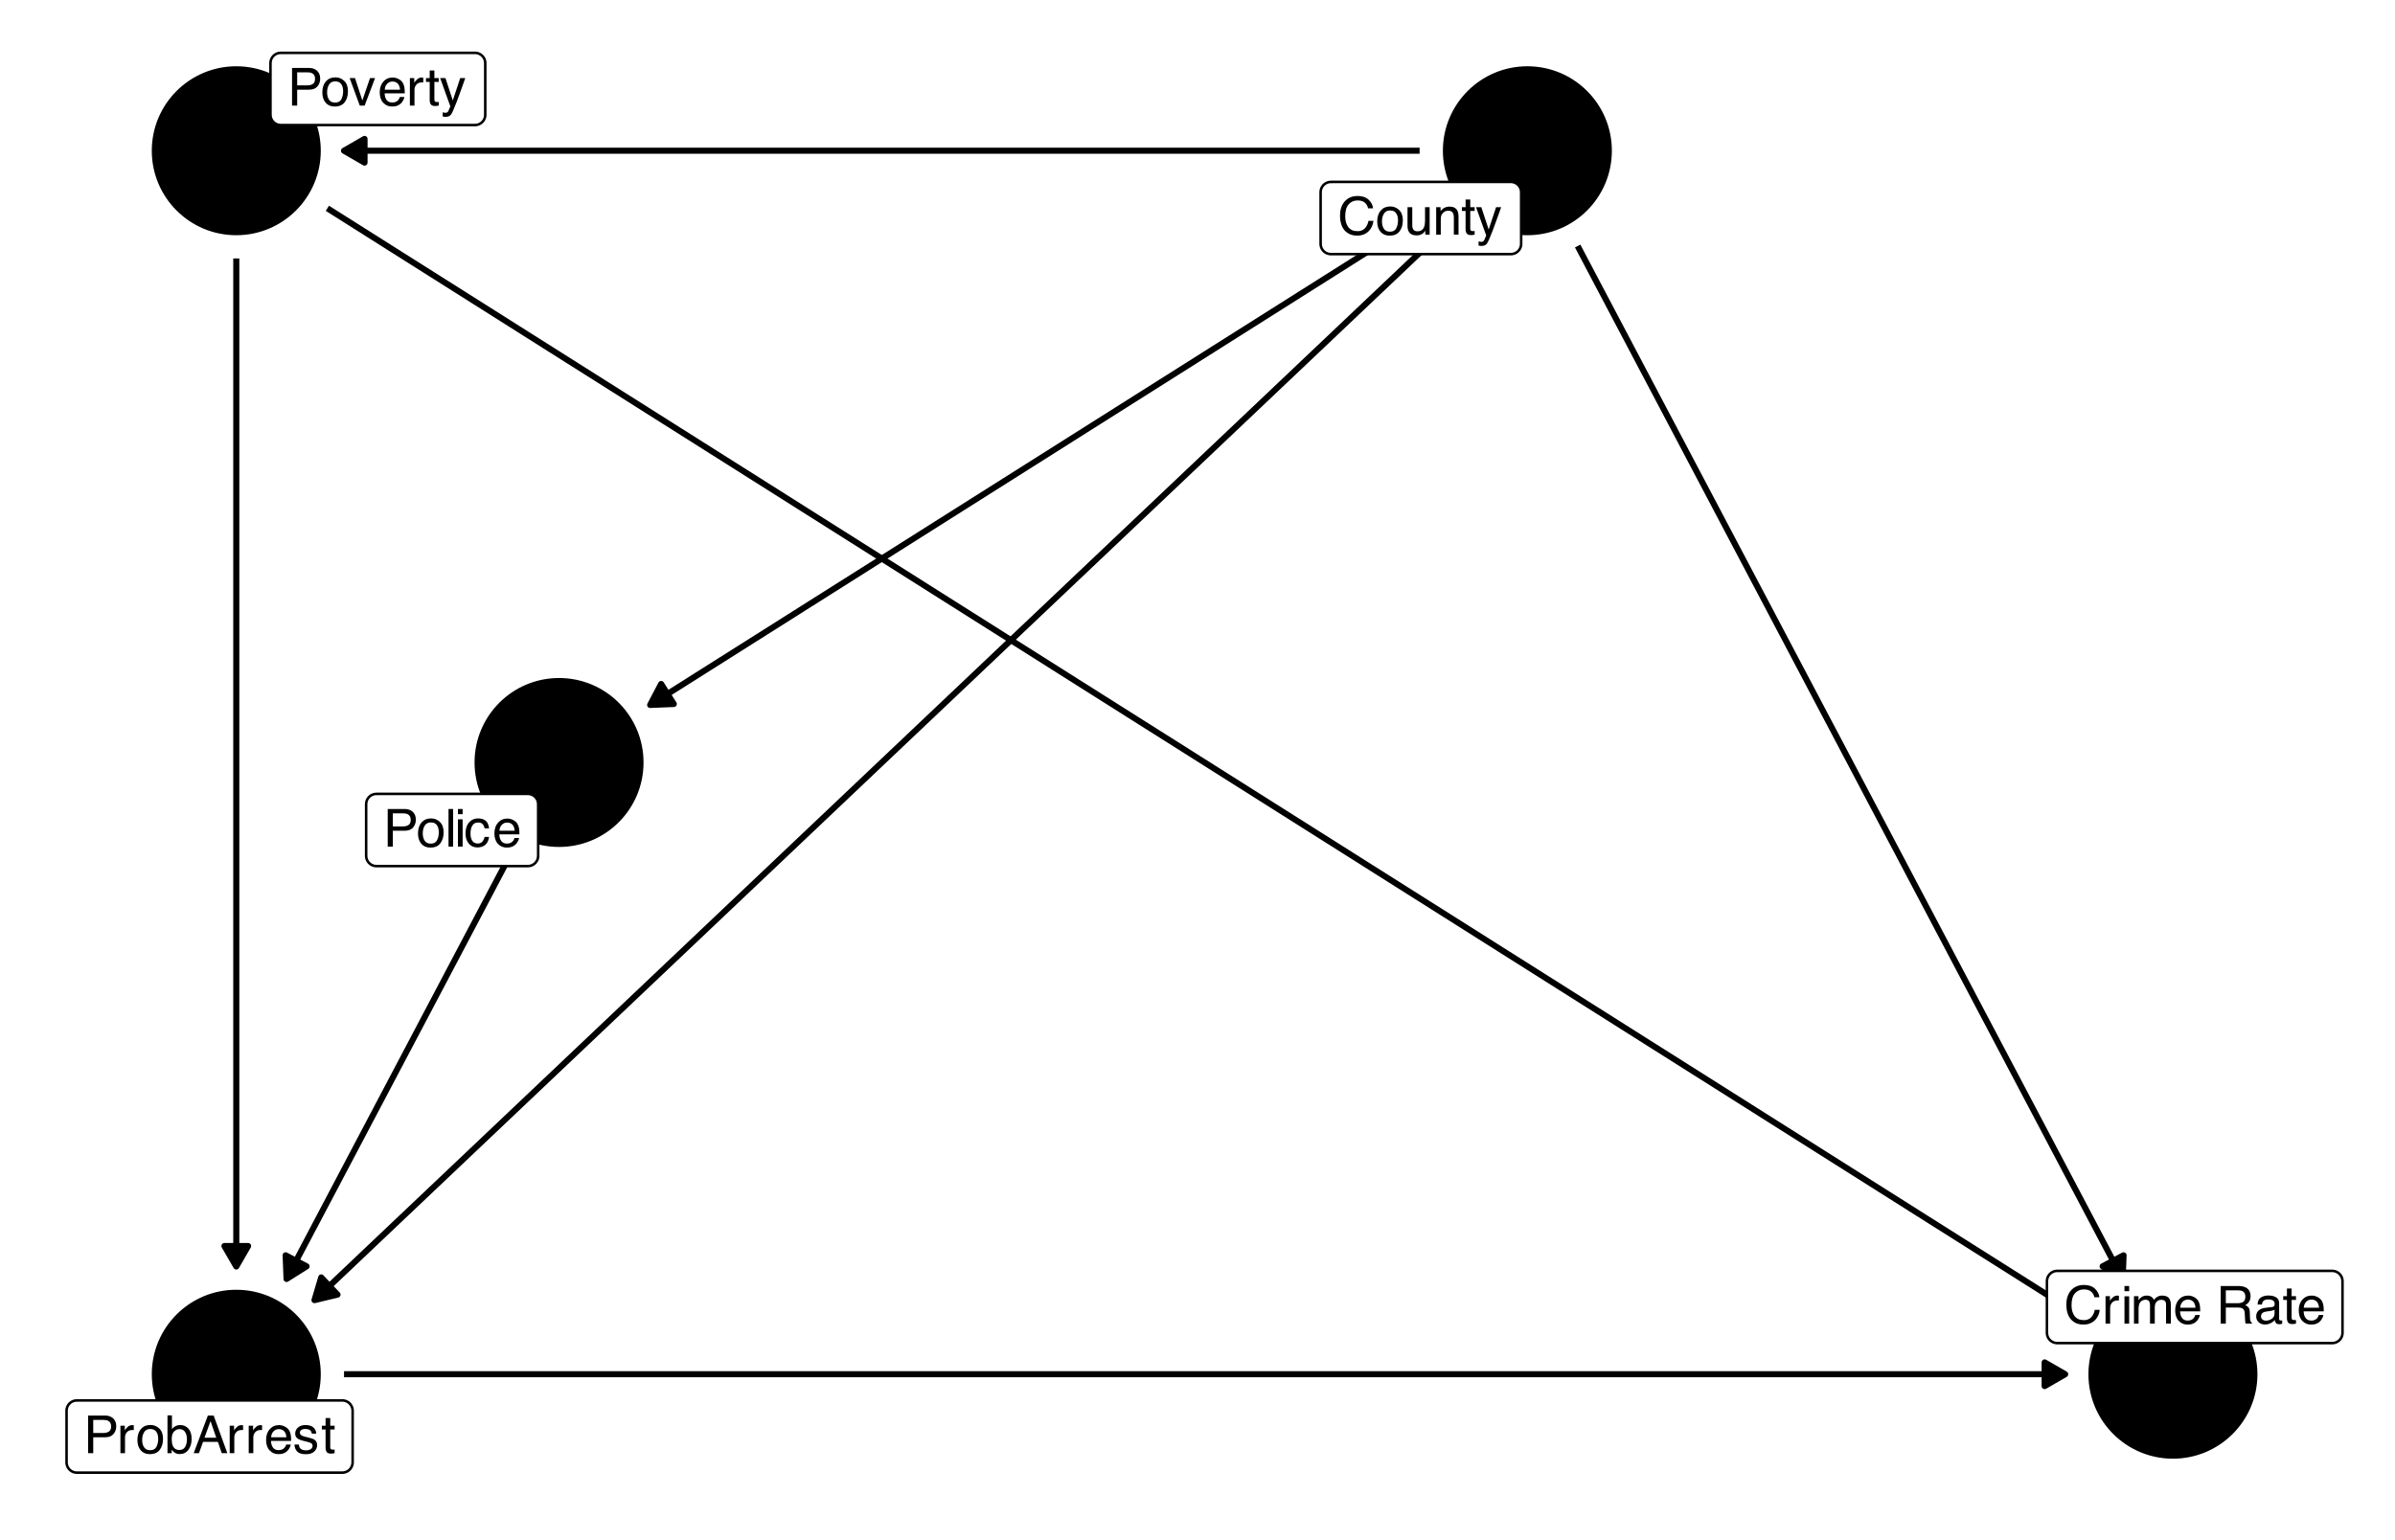
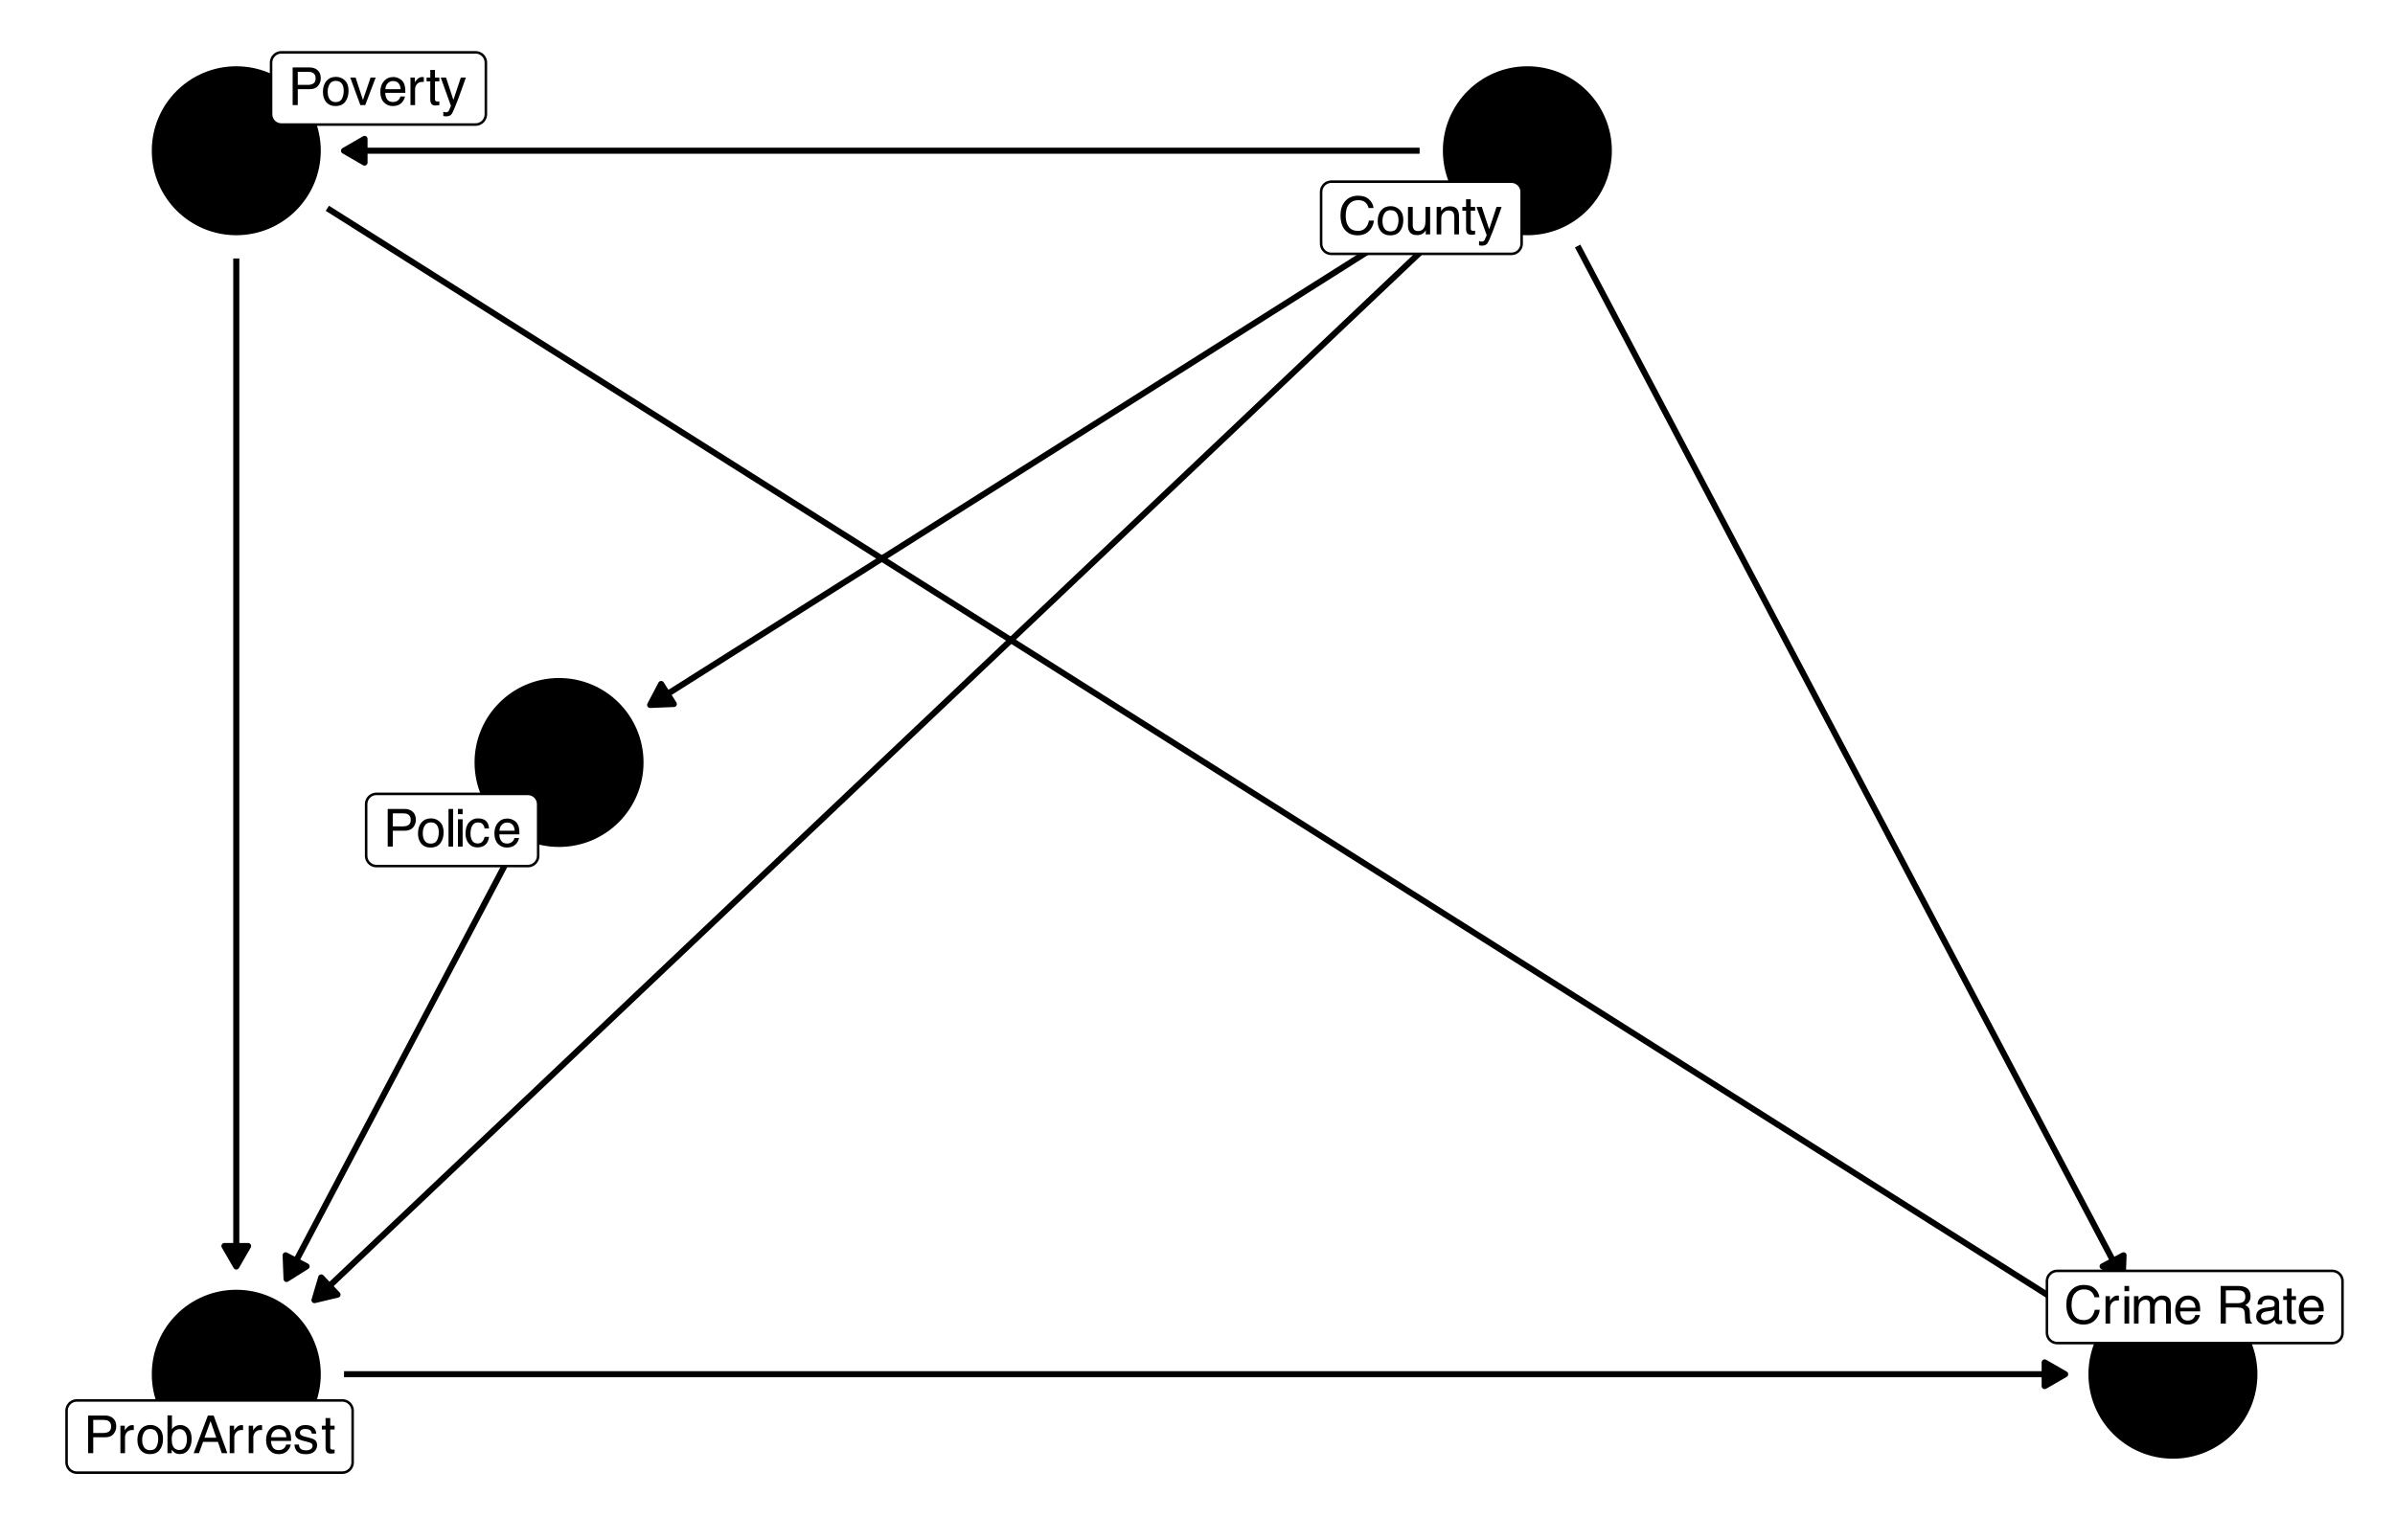
<svg xmlns="http://www.w3.org/2000/svg" xmlns:xlink="http://www.w3.org/1999/xlink" width="504" height="324" viewBox="0 0 504 324">
  <defs>
    <g>
      <g id="glyph-0-0">
        <path d="M 0.359 0 L 0.359 -7.922 L 6.641 -7.922 L 6.641 0 Z M 5.656 -1 L 5.656 -6.938 L 1.344 -6.938 L 1.344 -1 Z M 5.656 -1 " />
      </g>
      <g id="glyph-0-1">
        <path d="M 4.188 -8.141 C 5.188 -8.141 5.961 -7.875 6.516 -7.344 C 7.066 -6.812 7.375 -6.211 7.438 -5.547 L 6.391 -5.547 C 6.273 -6.055 6.039 -6.457 5.688 -6.75 C 5.332 -7.051 4.832 -7.203 4.188 -7.203 C 3.406 -7.203 2.773 -6.926 2.297 -6.375 C 1.816 -5.832 1.578 -4.992 1.578 -3.859 C 1.578 -2.93 1.789 -2.176 2.219 -1.594 C 2.656 -1.02 3.305 -0.734 4.172 -0.734 C 4.961 -0.734 5.562 -1.039 5.969 -1.656 C 6.195 -1.969 6.363 -2.383 6.469 -2.906 L 7.516 -2.906 C 7.422 -2.07 7.113 -1.375 6.594 -0.812 C 5.957 -0.133 5.109 0.203 4.047 0.203 C 3.117 0.203 2.344 -0.07 1.719 -0.625 C 0.895 -1.363 0.484 -2.504 0.484 -4.047 C 0.484 -5.211 0.789 -6.172 1.406 -6.922 C 2.082 -7.734 3.008 -8.141 4.188 -8.141 Z M 3.969 -8.141 Z M 3.969 -8.141 " />
      </g>
      <g id="glyph-0-2">
        <path d="M 3 -0.625 C 3.645 -0.625 4.086 -0.867 4.328 -1.359 C 4.566 -1.848 4.688 -2.391 4.688 -2.984 C 4.688 -3.523 4.598 -3.961 4.422 -4.297 C 4.148 -4.828 3.68 -5.094 3.016 -5.094 C 2.422 -5.094 1.988 -4.863 1.719 -4.406 C 1.445 -3.957 1.312 -3.414 1.312 -2.781 C 1.312 -2.164 1.445 -1.648 1.719 -1.234 C 1.988 -0.828 2.414 -0.625 3 -0.625 Z M 3.047 -5.938 C 3.785 -5.938 4.41 -5.688 4.922 -5.188 C 5.441 -4.695 5.703 -3.973 5.703 -3.016 C 5.703 -2.078 5.473 -1.305 5.016 -0.703 C 4.566 -0.098 3.863 0.203 2.906 0.203 C 2.113 0.203 1.484 -0.062 1.016 -0.594 C 0.547 -1.133 0.312 -1.859 0.312 -2.766 C 0.312 -3.734 0.555 -4.504 1.047 -5.078 C 1.547 -5.648 2.211 -5.938 3.047 -5.938 Z M 3.016 -5.922 Z M 3.016 -5.922 " />
      </g>
      <g id="glyph-0-3">
        <path d="M 1.688 -5.781 L 1.688 -1.938 C 1.688 -1.645 1.734 -1.406 1.828 -1.219 C 1.992 -0.875 2.312 -0.703 2.781 -0.703 C 3.457 -0.703 3.922 -1.004 4.172 -1.609 C 4.305 -1.93 4.375 -2.375 4.375 -2.938 L 4.375 -5.781 L 5.344 -5.781 L 5.344 0 L 4.422 0 L 4.438 -0.859 C 4.312 -0.629 4.156 -0.441 3.969 -0.297 C 3.594 0.004 3.141 0.156 2.609 0.156 C 1.785 0.156 1.227 -0.117 0.938 -0.672 C 0.77 -0.961 0.688 -1.352 0.688 -1.844 L 0.688 -5.781 Z M 3.016 -5.922 Z M 3.016 -5.922 " />
      </g>
      <g id="glyph-0-4">
        <path d="M 0.719 -5.781 L 1.641 -5.781 L 1.641 -4.953 C 1.91 -5.297 2.195 -5.539 2.5 -5.688 C 2.812 -5.832 3.148 -5.906 3.516 -5.906 C 4.336 -5.906 4.895 -5.617 5.188 -5.047 C 5.344 -4.734 5.422 -4.285 5.422 -3.703 L 5.422 0 L 4.438 0 L 4.438 -3.641 C 4.438 -3.992 4.383 -4.281 4.281 -4.5 C 4.102 -4.852 3.789 -5.031 3.344 -5.031 C 3.113 -5.031 2.922 -5.008 2.766 -4.969 C 2.504 -4.883 2.273 -4.723 2.078 -4.484 C 1.91 -4.297 1.801 -4.098 1.75 -3.891 C 1.707 -3.691 1.688 -3.406 1.688 -3.031 L 1.688 0 L 0.719 0 Z M 3 -5.922 Z M 3 -5.922 " />
      </g>
      <g id="glyph-0-5">
        <path d="M 0.906 -7.391 L 1.891 -7.391 L 1.891 -5.781 L 2.812 -5.781 L 2.812 -4.984 L 1.891 -4.984 L 1.891 -1.219 C 1.891 -1.008 1.957 -0.875 2.094 -0.812 C 2.164 -0.77 2.289 -0.75 2.469 -0.75 C 2.52 -0.75 2.57 -0.75 2.625 -0.75 C 2.676 -0.75 2.738 -0.754 2.812 -0.766 L 2.812 0 C 2.695 0.031 2.578 0.051 2.453 0.062 C 2.336 0.082 2.211 0.094 2.078 0.094 C 1.617 0.094 1.305 -0.02 1.141 -0.25 C 0.984 -0.488 0.906 -0.789 0.906 -1.156 L 0.906 -4.984 L 0.125 -4.984 L 0.125 -5.781 L 0.906 -5.781 Z M 0.906 -7.391 " />
      </g>
      <g id="glyph-0-6">
        <path d="M 4.328 -5.781 L 5.391 -5.781 C 5.254 -5.406 4.953 -4.555 4.484 -3.234 C 4.129 -2.242 3.832 -1.438 3.594 -0.812 C 3.031 0.656 2.633 1.551 2.406 1.875 C 2.176 2.207 1.781 2.375 1.219 2.375 C 1.082 2.375 0.977 2.363 0.906 2.344 C 0.832 2.332 0.742 2.316 0.641 2.297 L 0.641 1.406 C 0.805 1.457 0.926 1.488 1 1.5 C 1.07 1.508 1.141 1.516 1.203 1.516 C 1.379 1.516 1.508 1.484 1.594 1.422 C 1.676 1.359 1.75 1.285 1.812 1.203 C 1.832 1.172 1.895 1.02 2 0.75 C 2.113 0.488 2.195 0.297 2.25 0.172 L 0.109 -5.781 L 1.219 -5.781 L 2.766 -1.078 Z M 2.75 -5.922 Z M 2.75 -5.922 " />
      </g>
      <g id="glyph-0-7">
        <path d="M 0.734 -5.781 L 1.656 -5.781 L 1.656 -4.781 C 1.738 -4.977 1.926 -5.211 2.219 -5.484 C 2.508 -5.766 2.848 -5.906 3.234 -5.906 C 3.254 -5.906 3.285 -5.898 3.328 -5.891 C 3.367 -5.891 3.441 -5.883 3.547 -5.875 L 3.547 -4.859 C 3.492 -4.867 3.441 -4.875 3.391 -4.875 C 3.336 -4.875 3.285 -4.875 3.234 -4.875 C 2.742 -4.875 2.363 -4.719 2.094 -4.406 C 1.832 -4.094 1.703 -3.734 1.703 -3.328 L 1.703 0 L 0.734 0 Z M 0.734 -5.781 " />
      </g>
      <g id="glyph-0-8">
        <path d="M 0.719 -5.75 L 1.703 -5.75 L 1.703 0 L 0.719 0 Z M 0.719 -7.922 L 1.703 -7.922 L 1.703 -6.828 L 0.719 -6.828 Z M 0.719 -7.922 " />
      </g>
      <g id="glyph-0-9">
        <path d="M 0.719 -5.781 L 1.672 -5.781 L 1.672 -4.953 C 1.898 -5.242 2.109 -5.453 2.297 -5.578 C 2.617 -5.797 2.984 -5.906 3.391 -5.906 C 3.848 -5.906 4.219 -5.789 4.5 -5.562 C 4.656 -5.438 4.801 -5.25 4.938 -5 C 5.145 -5.301 5.395 -5.523 5.688 -5.672 C 5.977 -5.828 6.305 -5.906 6.672 -5.906 C 7.453 -5.906 7.984 -5.625 8.266 -5.062 C 8.41 -4.758 8.484 -4.352 8.484 -3.844 L 8.484 0 L 7.469 0 L 7.469 -4.016 C 7.469 -4.398 7.375 -4.66 7.188 -4.797 C 7 -4.941 6.766 -5.016 6.484 -5.016 C 6.098 -5.016 5.77 -4.883 5.5 -4.625 C 5.227 -4.375 5.094 -3.953 5.094 -3.359 L 5.094 0 L 4.094 0 L 4.094 -3.766 C 4.094 -4.16 4.047 -4.445 3.953 -4.625 C 3.805 -4.895 3.535 -5.031 3.141 -5.031 C 2.766 -5.031 2.426 -4.891 2.125 -4.609 C 1.832 -4.328 1.688 -3.812 1.688 -3.062 L 1.688 0 L 0.719 0 Z M 0.719 -5.781 " />
      </g>
      <g id="glyph-0-10">
        <path d="M 3.125 -5.906 C 3.531 -5.906 3.926 -5.805 4.312 -5.609 C 4.695 -5.422 4.988 -5.176 5.188 -4.875 C 5.383 -4.582 5.516 -4.238 5.578 -3.844 C 5.629 -3.582 5.656 -3.16 5.656 -2.578 L 1.422 -2.578 C 1.441 -1.992 1.582 -1.523 1.844 -1.172 C 2.102 -0.816 2.504 -0.641 3.047 -0.641 C 3.555 -0.641 3.961 -0.805 4.266 -1.141 C 4.43 -1.328 4.551 -1.551 4.625 -1.812 L 5.578 -1.812 C 5.555 -1.602 5.473 -1.367 5.328 -1.109 C 5.191 -0.848 5.035 -0.633 4.859 -0.469 C 4.555 -0.176 4.191 0.02 3.766 0.125 C 3.523 0.176 3.258 0.203 2.969 0.203 C 2.25 0.203 1.641 -0.055 1.141 -0.578 C 0.641 -1.098 0.391 -1.832 0.391 -2.781 C 0.391 -3.707 0.641 -4.457 1.141 -5.031 C 1.648 -5.613 2.312 -5.906 3.125 -5.906 Z M 4.672 -3.344 C 4.629 -3.77 4.535 -4.109 4.391 -4.359 C 4.117 -4.828 3.676 -5.062 3.062 -5.062 C 2.613 -5.062 2.238 -4.898 1.938 -4.578 C 1.633 -4.254 1.473 -3.844 1.453 -3.344 Z M 3.031 -5.922 Z M 3.031 -5.922 " />
      </g>
      <g id="glyph-0-11">
</g>
      <g id="glyph-0-12">
        <path d="M 4.531 -4.297 C 5.031 -4.297 5.426 -4.395 5.719 -4.594 C 6.008 -4.789 6.156 -5.156 6.156 -5.688 C 6.156 -6.25 5.953 -6.633 5.547 -6.844 C 5.328 -6.945 5.035 -7 4.672 -7 L 2.047 -7 L 2.047 -4.297 Z M 0.969 -7.922 L 4.641 -7.922 C 5.242 -7.922 5.742 -7.832 6.141 -7.656 C 6.879 -7.32 7.25 -6.695 7.25 -5.781 C 7.25 -5.312 7.148 -4.926 6.953 -4.625 C 6.754 -4.32 6.484 -4.078 6.141 -3.891 C 6.441 -3.766 6.672 -3.598 6.828 -3.391 C 6.984 -3.191 7.07 -2.863 7.094 -2.406 L 7.125 -1.344 C 7.133 -1.039 7.16 -0.812 7.203 -0.656 C 7.266 -0.406 7.379 -0.242 7.547 -0.172 L 7.547 0 L 6.234 0 C 6.203 -0.07 6.172 -0.16 6.141 -0.266 C 6.117 -0.367 6.102 -0.578 6.094 -0.891 L 6.031 -2.219 C 6.008 -2.727 5.816 -3.07 5.453 -3.25 C 5.242 -3.344 4.922 -3.391 4.484 -3.391 L 2.047 -3.391 L 2.047 0 L 0.969 0 Z M 0.969 -7.922 " />
      </g>
      <g id="glyph-0-13">
        <path d="M 1.453 -1.531 C 1.453 -1.25 1.555 -1.023 1.766 -0.859 C 1.973 -0.703 2.211 -0.625 2.484 -0.625 C 2.828 -0.625 3.16 -0.707 3.484 -0.875 C 4.023 -1.133 4.297 -1.562 4.297 -2.156 L 4.297 -2.938 C 4.172 -2.863 4.016 -2.801 3.828 -2.75 C 3.641 -2.695 3.457 -2.66 3.281 -2.641 L 2.703 -2.562 C 2.348 -2.52 2.082 -2.445 1.906 -2.344 C 1.602 -2.176 1.453 -1.906 1.453 -1.531 Z M 3.812 -3.5 C 4.031 -3.531 4.176 -3.625 4.25 -3.781 C 4.301 -3.863 4.328 -3.988 4.328 -4.156 C 4.328 -4.488 4.207 -4.727 3.969 -4.875 C 3.727 -5.02 3.391 -5.094 2.953 -5.094 C 2.453 -5.094 2.094 -4.957 1.875 -4.688 C 1.758 -4.531 1.68 -4.305 1.641 -4.016 L 0.734 -4.016 C 0.754 -4.723 0.984 -5.219 1.422 -5.5 C 1.867 -5.781 2.391 -5.922 2.984 -5.922 C 3.66 -5.922 4.211 -5.789 4.641 -5.531 C 5.055 -5.27 5.266 -4.867 5.266 -4.328 L 5.266 -1 C 5.266 -0.895 5.285 -0.812 5.328 -0.75 C 5.367 -0.688 5.457 -0.656 5.594 -0.656 C 5.633 -0.656 5.68 -0.656 5.734 -0.656 C 5.785 -0.664 5.844 -0.676 5.906 -0.688 L 5.906 0.031 C 5.758 0.07 5.645 0.098 5.562 0.109 C 5.477 0.117 5.367 0.125 5.234 0.125 C 4.898 0.125 4.66 0.004 4.516 -0.234 C 4.43 -0.359 4.375 -0.535 4.344 -0.766 C 4.145 -0.504 3.859 -0.281 3.484 -0.094 C 3.117 0.094 2.711 0.188 2.266 0.188 C 1.734 0.188 1.297 0.023 0.953 -0.297 C 0.609 -0.617 0.438 -1.023 0.438 -1.516 C 0.438 -2.047 0.602 -2.457 0.938 -2.75 C 1.281 -3.051 1.723 -3.238 2.266 -3.312 Z M 3 -5.922 Z M 3 -5.922 " />
      </g>
      <g id="glyph-0-14">
        <path d="M 0.938 -7.922 L 4.516 -7.922 C 5.211 -7.922 5.773 -7.723 6.203 -7.328 C 6.641 -6.93 6.859 -6.375 6.859 -5.656 C 6.859 -5.031 6.664 -4.488 6.281 -4.031 C 5.895 -3.57 5.305 -3.344 4.516 -3.344 L 2.016 -3.344 L 2.016 0 L 0.938 0 Z M 5.781 -5.641 C 5.781 -6.223 5.562 -6.617 5.125 -6.828 C 4.895 -6.941 4.57 -7 4.156 -7 L 2.016 -7 L 2.016 -4.25 L 4.156 -4.25 C 4.633 -4.25 5.023 -4.352 5.328 -4.562 C 5.629 -4.77 5.781 -5.129 5.781 -5.641 Z M 5.781 -5.641 " />
      </g>
      <g id="glyph-0-15">
        <path d="M 0.734 -7.922 L 1.703 -7.922 L 1.703 0 L 0.734 0 Z M 0.734 -7.922 " />
      </g>
      <g id="glyph-0-16">
        <path d="M 2.938 -5.938 C 3.594 -5.938 4.125 -5.781 4.531 -5.469 C 4.938 -5.156 5.18 -4.609 5.266 -3.828 L 4.328 -3.828 C 4.266 -4.191 4.129 -4.488 3.922 -4.719 C 3.723 -4.957 3.395 -5.078 2.938 -5.078 C 2.32 -5.078 1.879 -4.773 1.609 -4.172 C 1.441 -3.773 1.359 -3.289 1.359 -2.719 C 1.359 -2.133 1.477 -1.645 1.719 -1.25 C 1.969 -0.852 2.352 -0.656 2.875 -0.656 C 3.281 -0.656 3.598 -0.781 3.828 -1.031 C 4.066 -1.281 4.234 -1.617 4.328 -2.047 L 5.266 -2.047 C 5.16 -1.273 4.891 -0.711 4.453 -0.359 C 4.023 -0.004 3.473 0.172 2.797 0.172 C 2.047 0.172 1.441 -0.102 0.984 -0.656 C 0.535 -1.207 0.312 -1.898 0.312 -2.734 C 0.312 -3.742 0.555 -4.531 1.047 -5.094 C 1.547 -5.656 2.176 -5.938 2.938 -5.938 Z M 2.781 -5.922 Z M 2.781 -5.922 " />
      </g>
      <g id="glyph-0-17">
        <path d="M 1.188 -5.781 L 2.734 -1.078 L 4.344 -5.781 L 5.406 -5.781 L 3.219 0 L 2.188 0 L 0.062 -5.781 Z M 1.188 -5.781 " />
      </g>
      <g id="glyph-0-18">
        <path d="M 0.641 -7.953 L 1.578 -7.953 L 1.578 -5.078 C 1.797 -5.348 2.051 -5.555 2.344 -5.703 C 2.633 -5.848 2.953 -5.922 3.297 -5.922 C 4.016 -5.922 4.598 -5.672 5.047 -5.172 C 5.492 -4.68 5.719 -3.957 5.719 -3 C 5.719 -2.082 5.492 -1.32 5.047 -0.719 C 4.609 -0.113 4 0.188 3.219 0.188 C 2.781 0.188 2.41 0.078 2.109 -0.141 C 1.93 -0.266 1.738 -0.461 1.531 -0.734 L 1.531 0 L 0.641 0 Z M 3.156 -0.672 C 3.688 -0.672 4.082 -0.879 4.344 -1.297 C 4.602 -1.711 4.734 -2.266 4.734 -2.953 C 4.734 -3.555 4.602 -4.055 4.344 -4.453 C 4.082 -4.859 3.695 -5.062 3.188 -5.062 C 2.75 -5.062 2.363 -4.895 2.031 -4.562 C 1.695 -4.238 1.531 -3.703 1.531 -2.953 C 1.531 -2.41 1.598 -1.969 1.734 -1.625 C 1.984 -0.988 2.457 -0.672 3.156 -0.672 Z M 3.156 -0.672 " />
      </g>
      <g id="glyph-0-19">
        <path d="M 4.906 -3.25 L 3.703 -6.75 L 2.422 -3.25 Z M 3.141 -7.922 L 4.359 -7.922 L 7.234 0 L 6.062 0 L 5.25 -2.375 L 2.125 -2.375 L 1.266 0 L 0.156 0 Z M 3.141 -7.922 " />
      </g>
      <g id="glyph-0-20">
        <path d="M 1.297 -1.812 C 1.316 -1.488 1.395 -1.238 1.531 -1.062 C 1.781 -0.75 2.207 -0.594 2.812 -0.594 C 3.164 -0.594 3.477 -0.672 3.75 -0.828 C 4.031 -0.984 4.172 -1.227 4.172 -1.562 C 4.172 -1.812 4.055 -2 3.828 -2.125 C 3.691 -2.207 3.414 -2.301 3 -2.406 L 2.234 -2.594 C 1.742 -2.719 1.379 -2.852 1.141 -3 C 0.723 -3.258 0.516 -3.625 0.516 -4.094 C 0.516 -4.633 0.711 -5.07 1.109 -5.406 C 1.504 -5.75 2.035 -5.922 2.703 -5.922 C 3.566 -5.922 4.191 -5.664 4.578 -5.156 C 4.816 -4.832 4.938 -4.484 4.938 -4.109 L 4.016 -4.109 C 3.992 -4.328 3.914 -4.531 3.781 -4.719 C 3.562 -4.969 3.176 -5.094 2.625 -5.094 C 2.258 -5.094 1.977 -5.02 1.781 -4.875 C 1.594 -4.738 1.5 -4.555 1.5 -4.328 C 1.5 -4.078 1.625 -3.879 1.875 -3.734 C 2.02 -3.641 2.234 -3.555 2.516 -3.484 L 3.156 -3.328 C 3.852 -3.16 4.32 -3 4.562 -2.844 C 4.938 -2.594 5.125 -2.203 5.125 -1.672 C 5.125 -1.16 4.926 -0.719 4.531 -0.344 C 4.145 0.031 3.551 0.219 2.75 0.219 C 1.895 0.219 1.285 0.023 0.922 -0.359 C 0.566 -0.754 0.379 -1.238 0.359 -1.812 Z M 2.719 -5.922 Z M 2.719 -5.922 " />
      </g>
    </g>
  </defs>
  <rect x="-50.4" y="-32.4" width="604.8" height="388.8" fill="rgb(100%, 100%, 100%)" fill-opacity="1" />
  <path fill="none" stroke-width="1.28" stroke-linecap="butt" stroke-linejoin="round" stroke="rgb(0%, 0%, 0%)" stroke-opacity="1" stroke-miterlimit="1" d="M 332 51.789 L 332.398 52.543 L 336.512 60.348 L 337.887 62.949 L 340.629 68.152 L 342.004 70.754 L 346.117 78.559 L 347.492 81.16 L 350.234 86.363 L 351.609 88.965 L 355.723 96.77 L 357.098 99.371 L 359.84 104.574 L 361.215 107.176 L 365.328 114.98 L 366.703 117.582 L 369.445 122.785 L 370.82 125.387 L 374.934 133.191 L 376.309 135.793 L 379.051 140.996 L 380.426 143.598 L 384.539 151.402 L 385.914 154 L 388.656 159.203 L 390.031 161.805 L 394.145 169.609 L 395.52 172.211 L 398.262 177.414 L 399.637 180.016 L 403.75 187.82 L 405.125 190.422 L 407.867 195.625 L 409.242 198.227 L 413.355 206.031 L 414.73 208.633 L 417.473 213.836 L 418.848 216.438 L 422.961 224.242 L 424.336 226.844 L 427.078 232.047 L 428.453 234.648 L 432.566 242.453 L 433.941 245.055 L 436.684 250.258 L 438.059 252.859 L 442.172 260.664 L 443.547 263.266 L 446.289 268.469 L 446.688 269.223 " />
  <path fill-rule="nonzero" fill="rgb(0%, 0%, 0%)" fill-opacity="1" stroke-width="1.28" stroke-linecap="butt" stroke-linejoin="round" stroke="rgb(0%, 0%, 0%)" stroke-opacity="1" stroke-miterlimit="1" d="M 442.473 266.566 L 446.688 269.223 L 446.879 264.242 Z M 442.473 266.566 " />
  <path fill="none" stroke-width="1.28" stroke-linecap="butt" stroke-linejoin="round" stroke="rgb(0%, 0%, 0%)" stroke-opacity="1" stroke-miterlimit="1" d="M 302.25 43.848 L 300.836 44.738 L 286.426 53.844 L 284.371 55.145 L 255.551 73.355 L 253.496 74.656 L 226.734 91.566 L 224.68 92.867 L 197.918 109.777 L 195.863 111.078 L 169.102 127.988 L 167.047 129.289 L 140.285 146.199 L 138.23 147.5 L 136.816 148.391 " />
  <path fill-rule="nonzero" fill="rgb(0%, 0%, 0%)" fill-opacity="1" stroke-width="1.28" stroke-linecap="butt" stroke-linejoin="round" stroke="rgb(0%, 0%, 0%)" stroke-opacity="1" stroke-miterlimit="1" d="M 139.133 143.98 L 136.816 148.391 L 141.793 148.191 Z M 139.133 143.98 " />
  <path fill="none" stroke-width="1.28" stroke-linecap="butt" stroke-linejoin="round" stroke="rgb(0%, 0%, 0%)" stroke-opacity="1" stroke-miterlimit="1" d="M 298.742 31.73 L 72.398 31.73 " />
  <path fill-rule="nonzero" fill="rgb(0%, 0%, 0%)" fill-opacity="1" stroke-width="1.28" stroke-linecap="butt" stroke-linejoin="round" stroke="rgb(0%, 0%, 0%)" stroke-opacity="1" stroke-miterlimit="1" d="M 76.711 29.242 L 72.398 31.73 L 76.711 34.223 Z M 76.711 29.242 " />
  <path fill="none" stroke-width="1.28" stroke-linecap="butt" stroke-linejoin="round" stroke="rgb(0%, 0%, 0%)" stroke-opacity="1" stroke-miterlimit="1" d="M 304.961 47.332 L 304.953 47.34 L 302.207 49.941 L 299.465 52.543 L 296.719 55.145 L 293.977 57.746 L 288.484 62.949 L 285.742 65.551 L 282.996 68.152 L 280.254 70.754 L 274.762 75.957 L 272.02 78.559 L 269.273 81.16 L 266.531 83.762 L 263.785 86.363 L 261.043 88.965 L 255.551 94.168 L 252.809 96.77 L 250.062 99.371 L 247.32 101.973 L 244.574 104.574 L 241.832 107.176 L 236.34 112.379 L 233.598 114.98 L 230.852 117.582 L 228.109 120.184 L 225.363 122.785 L 222.621 125.387 L 217.129 130.59 L 214.387 133.191 L 211.641 135.793 L 208.898 138.395 L 206.152 140.996 L 203.41 143.598 L 197.918 148.801 L 195.176 151.402 L 192.43 154 L 189.688 156.602 L 186.941 159.203 L 184.199 161.805 L 178.707 167.008 L 175.965 169.609 L 173.219 172.211 L 170.477 174.812 L 167.73 177.414 L 164.988 180.016 L 159.496 185.219 L 156.754 187.82 L 154.008 190.422 L 151.266 193.023 L 148.52 195.625 L 145.777 198.227 L 140.285 203.43 L 137.543 206.031 L 134.797 208.633 L 132.055 211.234 L 129.309 213.836 L 126.566 216.438 L 121.074 221.641 L 118.332 224.242 L 115.586 226.844 L 112.844 229.445 L 110.098 232.047 L 107.355 234.648 L 101.863 239.852 L 99.121 242.453 L 96.375 245.055 L 93.633 247.656 L 90.887 250.258 L 88.145 252.859 L 82.652 258.062 L 79.91 260.664 L 77.164 263.266 L 74.422 265.867 L 71.676 268.469 L 68.934 271.07 L 66.188 273.672 L 66.18 273.68 " />
  <path fill-rule="nonzero" fill="rgb(0%, 0%, 0%)" fill-opacity="1" stroke-width="1.28" stroke-linecap="butt" stroke-linejoin="round" stroke="rgb(0%, 0%, 0%)" stroke-opacity="1" stroke-miterlimit="1" d="M 67.598 268.902 L 66.18 273.68 L 71.023 272.52 Z M 67.598 268.902 " />
  <path fill="none" stroke-width="1.28" stroke-linecap="butt" stroke-linejoin="round" stroke="rgb(0%, 0%, 0%)" stroke-opacity="1" stroke-miterlimit="1" d="M 107.066 180.562 L 106.668 181.316 L 105.98 182.617 L 105.297 183.918 L 103.922 186.52 L 103.238 187.82 L 101.863 190.422 L 101.18 191.723 L 100.492 193.023 L 99.809 194.324 L 98.434 196.926 L 97.75 198.227 L 96.375 200.828 L 95.691 202.129 L 94.316 204.73 L 93.633 206.031 L 92.258 208.633 L 91.574 209.934 L 90.887 211.234 L 90.203 212.535 L 88.828 215.137 L 88.145 216.438 L 86.77 219.039 L 86.086 220.34 L 84.711 222.941 L 84.027 224.242 L 82.652 226.844 L 81.969 228.145 L 81.281 229.445 L 80.598 230.746 L 79.223 233.348 L 78.539 234.648 L 77.164 237.25 L 76.48 238.551 L 75.105 241.152 L 74.422 242.453 L 73.047 245.055 L 72.363 246.355 L 71.676 247.656 L 70.992 248.957 L 69.617 251.559 L 68.934 252.859 L 67.559 255.461 L 66.875 256.762 L 65.5 259.363 L 64.816 260.664 L 63.441 263.266 L 62.758 264.566 L 62.07 265.867 L 61.387 267.168 L 60.699 268.469 L 60.301 269.223 " />
  <path fill-rule="nonzero" fill="rgb(0%, 0%, 0%)" fill-opacity="1" stroke-width="1.28" stroke-linecap="butt" stroke-linejoin="round" stroke="rgb(0%, 0%, 0%)" stroke-opacity="1" stroke-miterlimit="1" d="M 60.109 264.242 L 60.301 269.223 L 64.516 266.566 Z M 60.109 264.242 " />
  <path fill="none" stroke-width="1.28" stroke-linecap="butt" stroke-linejoin="round" stroke="rgb(0%, 0%, 0%)" stroke-opacity="1" stroke-miterlimit="1" d="M 68.891 43.848 L 70.305 44.738 L 78.539 49.941 L 82.652 52.543 L 107.355 68.152 L 111.469 70.754 L 136.172 86.363 L 140.285 88.965 L 164.988 104.574 L 169.102 107.176 L 193.805 122.785 L 197.918 125.387 L 222.621 140.996 L 226.734 143.598 L 239.086 151.402 L 243.203 154 L 251.438 159.203 L 255.551 161.805 L 284.371 180.016 L 288.484 182.617 L 313.188 198.227 L 317.301 200.828 L 342.004 216.438 L 346.117 219.039 L 370.82 234.648 L 374.934 237.25 L 399.637 252.859 L 403.75 255.461 L 428.453 271.07 L 432.566 273.672 L 436.684 276.273 L 438.098 277.164 " />
  <path fill-rule="nonzero" fill="rgb(0%, 0%, 0%)" fill-opacity="1" stroke-width="1.28" stroke-linecap="butt" stroke-linejoin="round" stroke="rgb(0%, 0%, 0%)" stroke-opacity="1" stroke-miterlimit="1" d="M 433.121 276.965 L 438.098 277.164 L 435.781 272.754 Z M 433.121 276.965 " />
  <path fill="none" stroke-width="1.28" stroke-linecap="butt" stroke-linejoin="round" stroke="rgb(0%, 0%, 0%)" stroke-opacity="1" stroke-miterlimit="1" d="M 49.723 54.41 L 49.723 266.602 " />
  <path fill-rule="nonzero" fill="rgb(0%, 0%, 0%)" fill-opacity="1" stroke-width="1.28" stroke-linecap="butt" stroke-linejoin="round" stroke="rgb(0%, 0%, 0%)" stroke-opacity="1" stroke-miterlimit="1" d="M 47.23 262.289 L 49.723 266.602 L 52.211 262.289 Z M 47.23 262.289 " />
  <path fill="none" stroke-width="1.28" stroke-linecap="butt" stroke-linejoin="round" stroke="rgb(0%, 0%, 0%)" stroke-opacity="1" stroke-miterlimit="1" d="M 72.398 289.277 L 434.59 289.277 " />
  <path fill-rule="nonzero" fill="rgb(0%, 0%, 0%)" fill-opacity="1" stroke-width="1.28" stroke-linecap="butt" stroke-linejoin="round" stroke="rgb(0%, 0%, 0%)" stroke-opacity="1" stroke-miterlimit="1" d="M 430.277 291.77 L 434.59 289.277 L 430.277 286.789 Z M 430.277 291.77 " />
  <path fill-rule="nonzero" fill="rgb(0%, 0%, 0%)" fill-opacity="1" stroke-width="0.709" stroke-linecap="round" stroke-linejoin="round" stroke="rgb(0%, 0%, 0%)" stroke-opacity="1" stroke-miterlimit="10" d="M 338.844 31.73 C 338.844 41.355 331.043 49.16 321.418 49.16 C 311.793 49.16 303.992 41.355 303.992 31.73 C 303.992 22.109 311.793 14.305 321.418 14.305 C 331.043 14.305 338.844 22.109 338.844 31.73 " />
  <path fill-rule="nonzero" fill="rgb(0%, 0%, 0%)" fill-opacity="1" stroke-width="0.709" stroke-linecap="round" stroke-linejoin="round" stroke="rgb(0%, 0%, 0%)" stroke-opacity="1" stroke-miterlimit="10" d="M 474.695 289.277 C 474.695 298.902 466.891 306.703 457.27 306.703 C 447.645 306.703 439.84 298.902 439.84 289.277 C 439.84 279.656 447.645 271.852 457.27 271.852 C 466.891 271.852 474.695 279.656 474.695 289.277 " />
  <path fill-rule="nonzero" fill="rgb(0%, 0%, 0%)" fill-opacity="1" stroke-width="0.709" stroke-linecap="round" stroke-linejoin="round" stroke="rgb(0%, 0%, 0%)" stroke-opacity="1" stroke-miterlimit="10" d="M 135.07 160.504 C 135.07 170.129 127.27 177.93 117.645 177.93 C 108.02 177.93 100.219 170.129 100.219 160.504 C 100.219 150.883 108.02 143.078 117.645 143.078 C 127.27 143.078 135.07 150.883 135.07 160.504 " />
  <path fill-rule="nonzero" fill="rgb(0%, 0%, 0%)" fill-opacity="1" stroke-width="0.709" stroke-linecap="round" stroke-linejoin="round" stroke="rgb(0%, 0%, 0%)" stroke-opacity="1" stroke-miterlimit="10" d="M 67.148 31.73 C 67.148 41.355 59.344 49.16 49.723 49.16 C 40.098 49.16 32.297 41.355 32.297 31.73 C 32.297 22.109 40.098 14.305 49.723 14.305 C 59.344 14.305 67.148 22.109 67.148 31.73 " />
  <path fill-rule="nonzero" fill="rgb(0%, 0%, 0%)" fill-opacity="1" stroke-width="0.709" stroke-linecap="round" stroke-linejoin="round" stroke="rgb(0%, 0%, 0%)" stroke-opacity="1" stroke-miterlimit="10" d="M 67.148 289.277 C 67.148 298.902 59.344 306.703 49.723 306.703 C 40.098 306.703 32.297 298.902 32.297 289.277 C 32.297 279.656 40.098 271.852 49.723 271.852 C 59.344 271.852 67.148 279.656 67.148 289.277 " />
-   <path fill-rule="nonzero" fill="rgb(100%, 100%, 100%)" fill-opacity="1" stroke-width="0.533" stroke-linecap="round" stroke-linejoin="round" stroke="rgb(0%, 0%, 0%)" stroke-opacity="1" stroke-miterlimit="10" d="M 280.07 53.492 L 317.949 53.492 L 317.863 53.492 L 318.211 53.477 L 318.551 53.406 L 318.875 53.285 L 319.176 53.109 L 319.445 52.891 L 319.676 52.633 L 319.863 52.336 L 320 52.016 L 320.082 51.68 L 320.109 51.332 L 320.109 40.453 L 320.082 40.105 L 320 39.77 L 319.863 39.449 L 319.676 39.156 L 319.445 38.895 L 319.176 38.676 L 318.875 38.504 L 318.551 38.379 L 318.211 38.309 L 317.949 38.293 L 280.07 38.293 L 280.328 38.309 L 279.98 38.297 L 279.637 38.336 L 279.305 38.434 L 278.988 38.582 L 278.703 38.781 L 278.453 39.02 L 278.242 39.301 L 278.082 39.605 L 277.973 39.938 L 277.918 40.281 L 277.91 40.453 L 277.91 51.332 L 277.918 51.16 L 277.918 51.508 L 277.973 51.852 L 278.082 52.18 L 278.242 52.488 L 278.453 52.766 L 278.703 53.008 L 278.988 53.203 L 279.305 53.352 L 279.637 53.449 L 279.98 53.492 Z M 280.07 53.492 " />
+   <path fill-rule="nonzero" fill="rgb(100%, 100%, 100%)" fill-opacity="1" stroke-width="0.533" stroke-linecap="round" stroke-linejoin="round" stroke="rgb(0%, 0%, 0%)" stroke-opacity="1" stroke-miterlimit="10" d="M 280.172 53.438 L 318.051 53.438 L 317.965 53.434 L 318.312 53.422 L 318.652 53.352 L 318.977 53.23 L 319.277 53.055 L 319.547 52.836 L 319.777 52.574 L 319.965 52.281 L 320.102 51.961 L 320.184 51.625 L 320.211 51.277 L 320.211 40.398 L 320.184 40.051 L 320.102 39.715 L 319.965 39.395 L 319.777 39.098 L 319.547 38.84 L 319.277 38.621 L 318.977 38.445 L 318.652 38.324 L 318.312 38.254 L 318.051 38.238 L 280.172 38.238 L 280.43 38.254 L 280.086 38.238 L 279.738 38.281 L 279.406 38.379 L 279.09 38.527 L 278.805 38.723 L 278.555 38.965 L 278.344 39.242 L 278.184 39.551 L 278.074 39.879 L 278.02 40.223 L 278.012 40.398 L 278.012 51.277 L 278.02 51.102 L 278.02 51.449 L 278.074 51.793 L 278.184 52.125 L 278.344 52.43 L 278.555 52.711 L 278.805 52.949 L 279.09 53.148 L 279.406 53.297 L 279.738 53.395 L 280.086 53.434 Z M 280.172 53.438 " />
  <g fill="rgb(0%, 0%, 0%)" fill-opacity="1">
-     <use xlink:href="#glyph-0-1" x="281.508" y="49.395" />
-     <use xlink:href="#glyph-0-2" x="289.508" y="49.395" />
-     <use xlink:href="#glyph-0-3" x="295.508" y="49.395" />
-     <use xlink:href="#glyph-0-4" x="301.508" y="49.395" />
-     <use xlink:href="#glyph-0-5" x="307.508" y="49.395" />
-     <use xlink:href="#glyph-0-6" x="310.508" y="49.395" />
+     <use xlink:href="#glyph-0-1" x="281.609" y="49.336" />
+     <use xlink:href="#glyph-0-2" x="289.609" y="49.336" />
+     <use xlink:href="#glyph-0-3" x="295.609" y="49.336" />
+     <use xlink:href="#glyph-0-4" x="301.609" y="49.336" />
+     <use xlink:href="#glyph-0-5" x="307.609" y="49.336" />
+     <use xlink:href="#glyph-0-6" x="310.609" y="49.336" />
  </g>
-   <path fill-rule="nonzero" fill="rgb(100%, 100%, 100%)" fill-opacity="1" stroke-width="0.533" stroke-linecap="round" stroke-linejoin="round" stroke="rgb(0%, 0%, 0%)" stroke-opacity="1" stroke-miterlimit="10" d="M 432.914 282.723 L 490.793 282.723 L 490.707 282.723 L 491.055 282.707 L 491.395 282.641 L 491.719 282.516 L 492.02 282.344 L 492.289 282.121 L 492.52 281.863 L 492.707 281.566 L 492.844 281.25 L 492.926 280.91 L 492.953 280.566 L 492.953 269.684 L 492.926 269.34 L 492.844 269 L 492.707 268.68 L 492.52 268.387 L 492.289 268.125 L 492.02 267.906 L 491.719 267.734 L 491.395 267.609 L 491.055 267.539 L 490.793 267.523 L 432.914 267.523 L 433.172 267.539 L 432.824 267.527 L 432.48 267.566 L 432.148 267.664 L 431.832 267.812 L 431.547 268.012 L 431.297 268.254 L 431.086 268.531 L 430.926 268.836 L 430.816 269.168 L 430.762 269.512 L 430.754 269.684 L 430.754 280.566 L 430.762 280.391 L 430.762 280.738 L 430.816 281.082 L 430.926 281.41 L 431.086 281.719 L 431.297 281.996 L 431.547 282.238 L 431.832 282.434 L 432.148 282.586 L 432.48 282.68 L 432.824 282.723 Z M 432.914 282.723 " />
+   <path fill-rule="nonzero" fill="rgb(100%, 100%, 100%)" fill-opacity="1" stroke-width="0.533" stroke-linecap="round" stroke-linejoin="round" stroke="rgb(0%, 0%, 0%)" stroke-opacity="1" stroke-miterlimit="10" d="M 432.914 282.723 L 490.793 282.723 L 490.707 282.719 L 491.055 282.707 L 491.395 282.637 L 491.719 282.512 L 492.02 282.34 L 492.289 282.121 L 492.52 281.859 L 492.707 281.566 L 492.844 281.246 L 492.926 280.906 L 492.953 280.562 L 492.953 269.68 L 492.926 269.336 L 492.844 268.996 L 492.707 268.676 L 492.52 268.383 L 492.289 268.125 L 492.02 267.902 L 491.719 267.73 L 491.395 267.605 L 491.055 267.539 L 490.793 267.52 L 432.914 267.52 L 433.172 267.539 L 432.824 267.523 L 432.48 267.566 L 432.148 267.66 L 431.832 267.812 L 431.547 268.008 L 431.297 268.25 L 431.086 268.527 L 430.926 268.836 L 430.816 269.164 L 430.762 269.508 L 430.754 269.68 L 430.754 280.562 L 430.762 280.387 L 430.762 280.734 L 430.816 281.078 L 430.926 281.406 L 431.086 281.715 L 431.297 281.992 L 431.547 282.234 L 431.832 282.434 L 432.148 282.582 L 432.48 282.676 L 432.824 282.719 Z M 432.914 282.723 " />
  <g fill="rgb(0%, 0%, 0%)" fill-opacity="1">
-     <use xlink:href="#glyph-0-1" x="434.352" y="278.625" />
-     <use xlink:href="#glyph-0-7" x="442.352" y="278.625" />
-     <use xlink:href="#glyph-0-8" x="446.352" y="278.625" />
-     <use xlink:href="#glyph-0-9" x="448.352" y="278.625" />
-     <use xlink:href="#glyph-0-10" x="457.352" y="278.625" />
-     <use xlink:href="#glyph-0-11" x="463.352" y="278.625" />
-     <use xlink:href="#glyph-0-12" x="466.352" y="278.625" />
-     <use xlink:href="#glyph-0-13" x="474.352" y="278.625" />
-     <use xlink:href="#glyph-0-5" x="480.352" y="278.625" />
-     <use xlink:href="#glyph-0-10" x="483.352" y="278.625" />
+     <use xlink:href="#glyph-0-1" x="434.352" y="278.621" />
+     <use xlink:href="#glyph-0-7" x="442.352" y="278.621" />
+     <use xlink:href="#glyph-0-8" x="446.352" y="278.621" />
+     <use xlink:href="#glyph-0-9" x="448.352" y="278.621" />
+     <use xlink:href="#glyph-0-10" x="457.352" y="278.621" />
+     <use xlink:href="#glyph-0-11" x="463.352" y="278.621" />
+     <use xlink:href="#glyph-0-12" x="466.352" y="278.621" />
+     <use xlink:href="#glyph-0-13" x="474.352" y="278.621" />
+     <use xlink:href="#glyph-0-5" x="480.352" y="278.621" />
+     <use xlink:href="#glyph-0-10" x="483.352" y="278.621" />
  </g>
-   <path fill-rule="nonzero" fill="rgb(100%, 100%, 100%)" fill-opacity="1" stroke-width="0.533" stroke-linecap="round" stroke-linejoin="round" stroke="rgb(0%, 0%, 0%)" stroke-opacity="1" stroke-miterlimit="10" d="M 79.211 182.316 L 111.09 182.316 L 111.004 182.312 L 111.352 182.301 L 111.691 182.23 L 112.016 182.105 L 112.316 181.934 L 112.586 181.715 L 112.816 181.453 L 113.004 181.16 L 113.141 180.84 L 113.223 180.5 L 113.25 180.156 L 113.25 169.273 L 113.223 168.93 L 113.141 168.59 L 113.004 168.27 L 112.816 167.977 L 112.586 167.719 L 112.316 167.496 L 112.016 167.324 L 111.691 167.199 L 111.352 167.133 L 111.09 167.117 L 79.211 167.117 L 79.473 167.133 L 79.125 167.117 L 78.777 167.16 L 78.445 167.254 L 78.129 167.406 L 77.844 167.602 L 77.594 167.844 L 77.387 168.121 L 77.223 168.43 L 77.113 168.758 L 77.059 169.102 L 77.051 169.273 L 77.051 180.156 L 77.059 179.98 L 77.059 180.328 L 77.113 180.672 L 77.223 181 L 77.387 181.309 L 77.594 181.586 L 77.844 181.828 L 78.129 182.027 L 78.445 182.176 L 78.777 182.273 L 79.125 182.312 Z M 79.211 182.316 " />
+   <path fill-rule="nonzero" fill="rgb(100%, 100%, 100%)" fill-opacity="1" stroke-width="0.533" stroke-linecap="round" stroke-linejoin="round" stroke="rgb(0%, 0%, 0%)" stroke-opacity="1" stroke-miterlimit="10" d="M 79.211 182.309 L 111.09 182.309 L 111.004 182.309 L 111.352 182.293 L 111.691 182.223 L 112.016 182.102 L 112.316 181.926 L 112.586 181.707 L 112.816 181.445 L 113.004 181.152 L 113.141 180.832 L 113.223 180.496 L 113.25 180.148 L 113.25 169.27 L 113.223 168.922 L 113.141 168.586 L 113.004 168.266 L 112.816 167.973 L 112.586 167.711 L 112.316 167.492 L 112.016 167.316 L 111.691 167.195 L 111.352 167.125 L 111.09 167.109 L 79.211 167.109 L 79.473 167.125 L 79.125 167.109 L 78.777 167.152 L 78.445 167.25 L 78.129 167.398 L 77.844 167.598 L 77.594 167.836 L 77.387 168.113 L 77.223 168.422 L 77.113 168.754 L 77.059 169.094 L 77.051 169.27 L 77.051 180.148 L 77.059 179.977 L 77.059 180.324 L 77.113 180.664 L 77.223 180.996 L 77.387 181.305 L 77.594 181.582 L 77.844 181.82 L 78.129 182.02 L 78.445 182.168 L 78.777 182.266 L 79.125 182.309 Z M 79.211 182.309 " />
  <g fill="rgb(0%, 0%, 0%)" fill-opacity="1">
-     <use xlink:href="#glyph-0-14" x="80.652" y="178.215" />
-     <use xlink:href="#glyph-0-2" x="87.652" y="178.215" />
-     <use xlink:href="#glyph-0-15" x="93.652" y="178.215" />
-     <use xlink:href="#glyph-0-8" x="95.652" y="178.215" />
-     <use xlink:href="#glyph-0-16" x="97.652" y="178.215" />
-     <use xlink:href="#glyph-0-10" x="103.652" y="178.215" />
+     <use xlink:href="#glyph-0-14" x="80.652" y="178.207" />
+     <use xlink:href="#glyph-0-2" x="87.652" y="178.207" />
+     <use xlink:href="#glyph-0-15" x="93.652" y="178.207" />
+     <use xlink:href="#glyph-0-8" x="95.652" y="178.207" />
+     <use xlink:href="#glyph-0-16" x="97.652" y="178.207" />
+     <use xlink:href="#glyph-0-10" x="103.652" y="178.207" />
  </g>
-   <path fill-rule="nonzero" fill="rgb(100%, 100%, 100%)" fill-opacity="1" stroke-width="0.533" stroke-linecap="round" stroke-linejoin="round" stroke="rgb(0%, 0%, 0%)" stroke-opacity="1" stroke-miterlimit="10" d="M 59.078 26.324 L 99.957 26.324 L 99.871 26.32 L 100.219 26.309 L 100.559 26.238 L 100.883 26.113 L 101.184 25.941 L 101.453 25.723 L 101.684 25.461 L 101.871 25.168 L 102.008 24.848 L 102.09 24.508 L 102.117 24.164 L 102.117 13.285 L 102.09 12.938 L 102.008 12.598 L 101.871 12.281 L 101.684 11.984 L 101.453 11.727 L 101.184 11.504 L 100.883 11.332 L 100.559 11.207 L 100.219 11.141 L 99.957 11.125 L 59.078 11.125 L 59.34 11.141 L 58.992 11.125 L 58.645 11.168 L 58.312 11.262 L 58 11.414 L 57.711 11.609 L 57.461 11.852 L 57.254 12.129 L 57.09 12.438 L 56.98 12.766 L 56.926 13.109 L 56.918 13.285 L 56.918 24.164 L 56.926 23.988 L 56.926 24.336 L 56.98 24.68 L 57.09 25.012 L 57.254 25.316 L 57.461 25.594 L 57.711 25.836 L 58 26.035 L 58.312 26.184 L 58.645 26.281 L 58.992 26.32 Z M 59.078 26.324 " />
+   <path fill-rule="nonzero" fill="rgb(100%, 100%, 100%)" fill-opacity="1" stroke-width="0.533" stroke-linecap="round" stroke-linejoin="round" stroke="rgb(0%, 0%, 0%)" stroke-opacity="1" stroke-miterlimit="10" d="M 59.203 26.219 L 100.086 26.219 L 99.996 26.215 L 100.344 26.203 L 100.684 26.133 L 101.012 26.008 L 101.312 25.836 L 101.582 25.617 L 101.812 25.355 L 101.996 25.062 L 102.133 24.742 L 102.215 24.402 L 102.246 24.059 L 102.246 13.176 L 102.215 12.832 L 102.133 12.492 L 101.996 12.172 L 101.812 11.879 L 101.582 11.621 L 101.312 11.398 L 101.012 11.227 L 100.684 11.102 L 100.344 11.035 L 100.086 11.02 L 59.203 11.02 L 59.465 11.035 L 59.117 11.02 L 58.773 11.062 L 58.438 11.156 L 58.125 11.309 L 57.84 11.504 L 57.586 11.746 L 57.379 12.023 L 57.219 12.332 L 57.105 12.66 L 57.051 13.004 L 57.043 13.176 L 57.043 24.059 L 57.051 23.883 L 57.051 24.23 L 57.105 24.574 L 57.219 24.902 L 57.379 25.211 L 57.586 25.488 L 57.84 25.73 L 58.125 25.93 L 58.438 26.078 L 58.773 26.176 L 59.117 26.215 Z M 59.203 26.219 " />
  <g fill="rgb(0%, 0%, 0%)" fill-opacity="1">
-     <use xlink:href="#glyph-0-14" x="60.52" y="22.223" />
-     <use xlink:href="#glyph-0-2" x="67.52" y="22.223" />
-     <use xlink:href="#glyph-0-17" x="73.52" y="22.223" />
-     <use xlink:href="#glyph-0-10" x="79.52" y="22.223" />
-     <use xlink:href="#glyph-0-7" x="85.52" y="22.223" />
-     <use xlink:href="#glyph-0-5" x="89.52" y="22.223" />
-     <use xlink:href="#glyph-0-6" x="92.52" y="22.223" />
+     <use xlink:href="#glyph-0-14" x="60.645" y="22.117" />
+     <use xlink:href="#glyph-0-2" x="67.645" y="22.117" />
+     <use xlink:href="#glyph-0-17" x="73.645" y="22.117" />
+     <use xlink:href="#glyph-0-10" x="79.645" y="22.117" />
+     <use xlink:href="#glyph-0-7" x="85.645" y="22.117" />
+     <use xlink:href="#glyph-0-5" x="89.645" y="22.117" />
+     <use xlink:href="#glyph-0-6" x="92.645" y="22.117" />
  </g>
  <path fill-rule="nonzero" fill="rgb(100%, 100%, 100%)" fill-opacity="1" stroke-width="0.533" stroke-linecap="round" stroke-linejoin="round" stroke="rgb(0%, 0%, 0%)" stroke-opacity="1" stroke-miterlimit="10" d="M 16.168 309.992 L 72.047 309.992 L 71.961 309.992 L 72.309 309.977 L 72.648 309.91 L 72.973 309.785 L 73.273 309.609 L 73.543 309.391 L 73.773 309.133 L 73.957 308.836 L 74.094 308.52 L 74.18 308.18 L 74.207 307.832 L 74.207 296.953 L 74.18 296.605 L 74.094 296.27 L 73.957 295.949 L 73.773 295.656 L 73.543 295.395 L 73.273 295.176 L 72.973 295.004 L 72.648 294.879 L 72.309 294.809 L 72.047 294.793 L 16.168 294.793 L 16.426 294.809 L 16.078 294.797 L 15.734 294.836 L 15.402 294.934 L 15.086 295.082 L 14.801 295.281 L 14.551 295.52 L 14.34 295.801 L 14.18 296.105 L 14.07 296.438 L 14.012 296.781 L 14.008 296.953 L 14.008 307.832 L 14.012 307.66 L 14.012 308.008 L 14.07 308.352 L 14.18 308.68 L 14.34 308.988 L 14.551 309.266 L 14.801 309.508 L 15.086 309.703 L 15.402 309.852 L 15.734 309.949 L 16.078 309.992 Z M 16.168 309.992 " />
  <g fill="rgb(0%, 0%, 0%)" fill-opacity="1">
    <use xlink:href="#glyph-0-14" x="17.605" y="305.895" />
    <use xlink:href="#glyph-0-7" x="24.605" y="305.895" />
    <use xlink:href="#glyph-0-2" x="28.605" y="305.895" />
    <use xlink:href="#glyph-0-18" x="34.605" y="305.895" />
    <use xlink:href="#glyph-0-19" x="40.605" y="305.895" />
    <use xlink:href="#glyph-0-7" x="47.605" y="305.895" />
    <use xlink:href="#glyph-0-7" x="51.605" y="305.895" />
    <use xlink:href="#glyph-0-10" x="55.605" y="305.895" />
    <use xlink:href="#glyph-0-20" x="61.605" y="305.895" />
    <use xlink:href="#glyph-0-5" x="67.605" y="305.895" />
  </g>
</svg>
